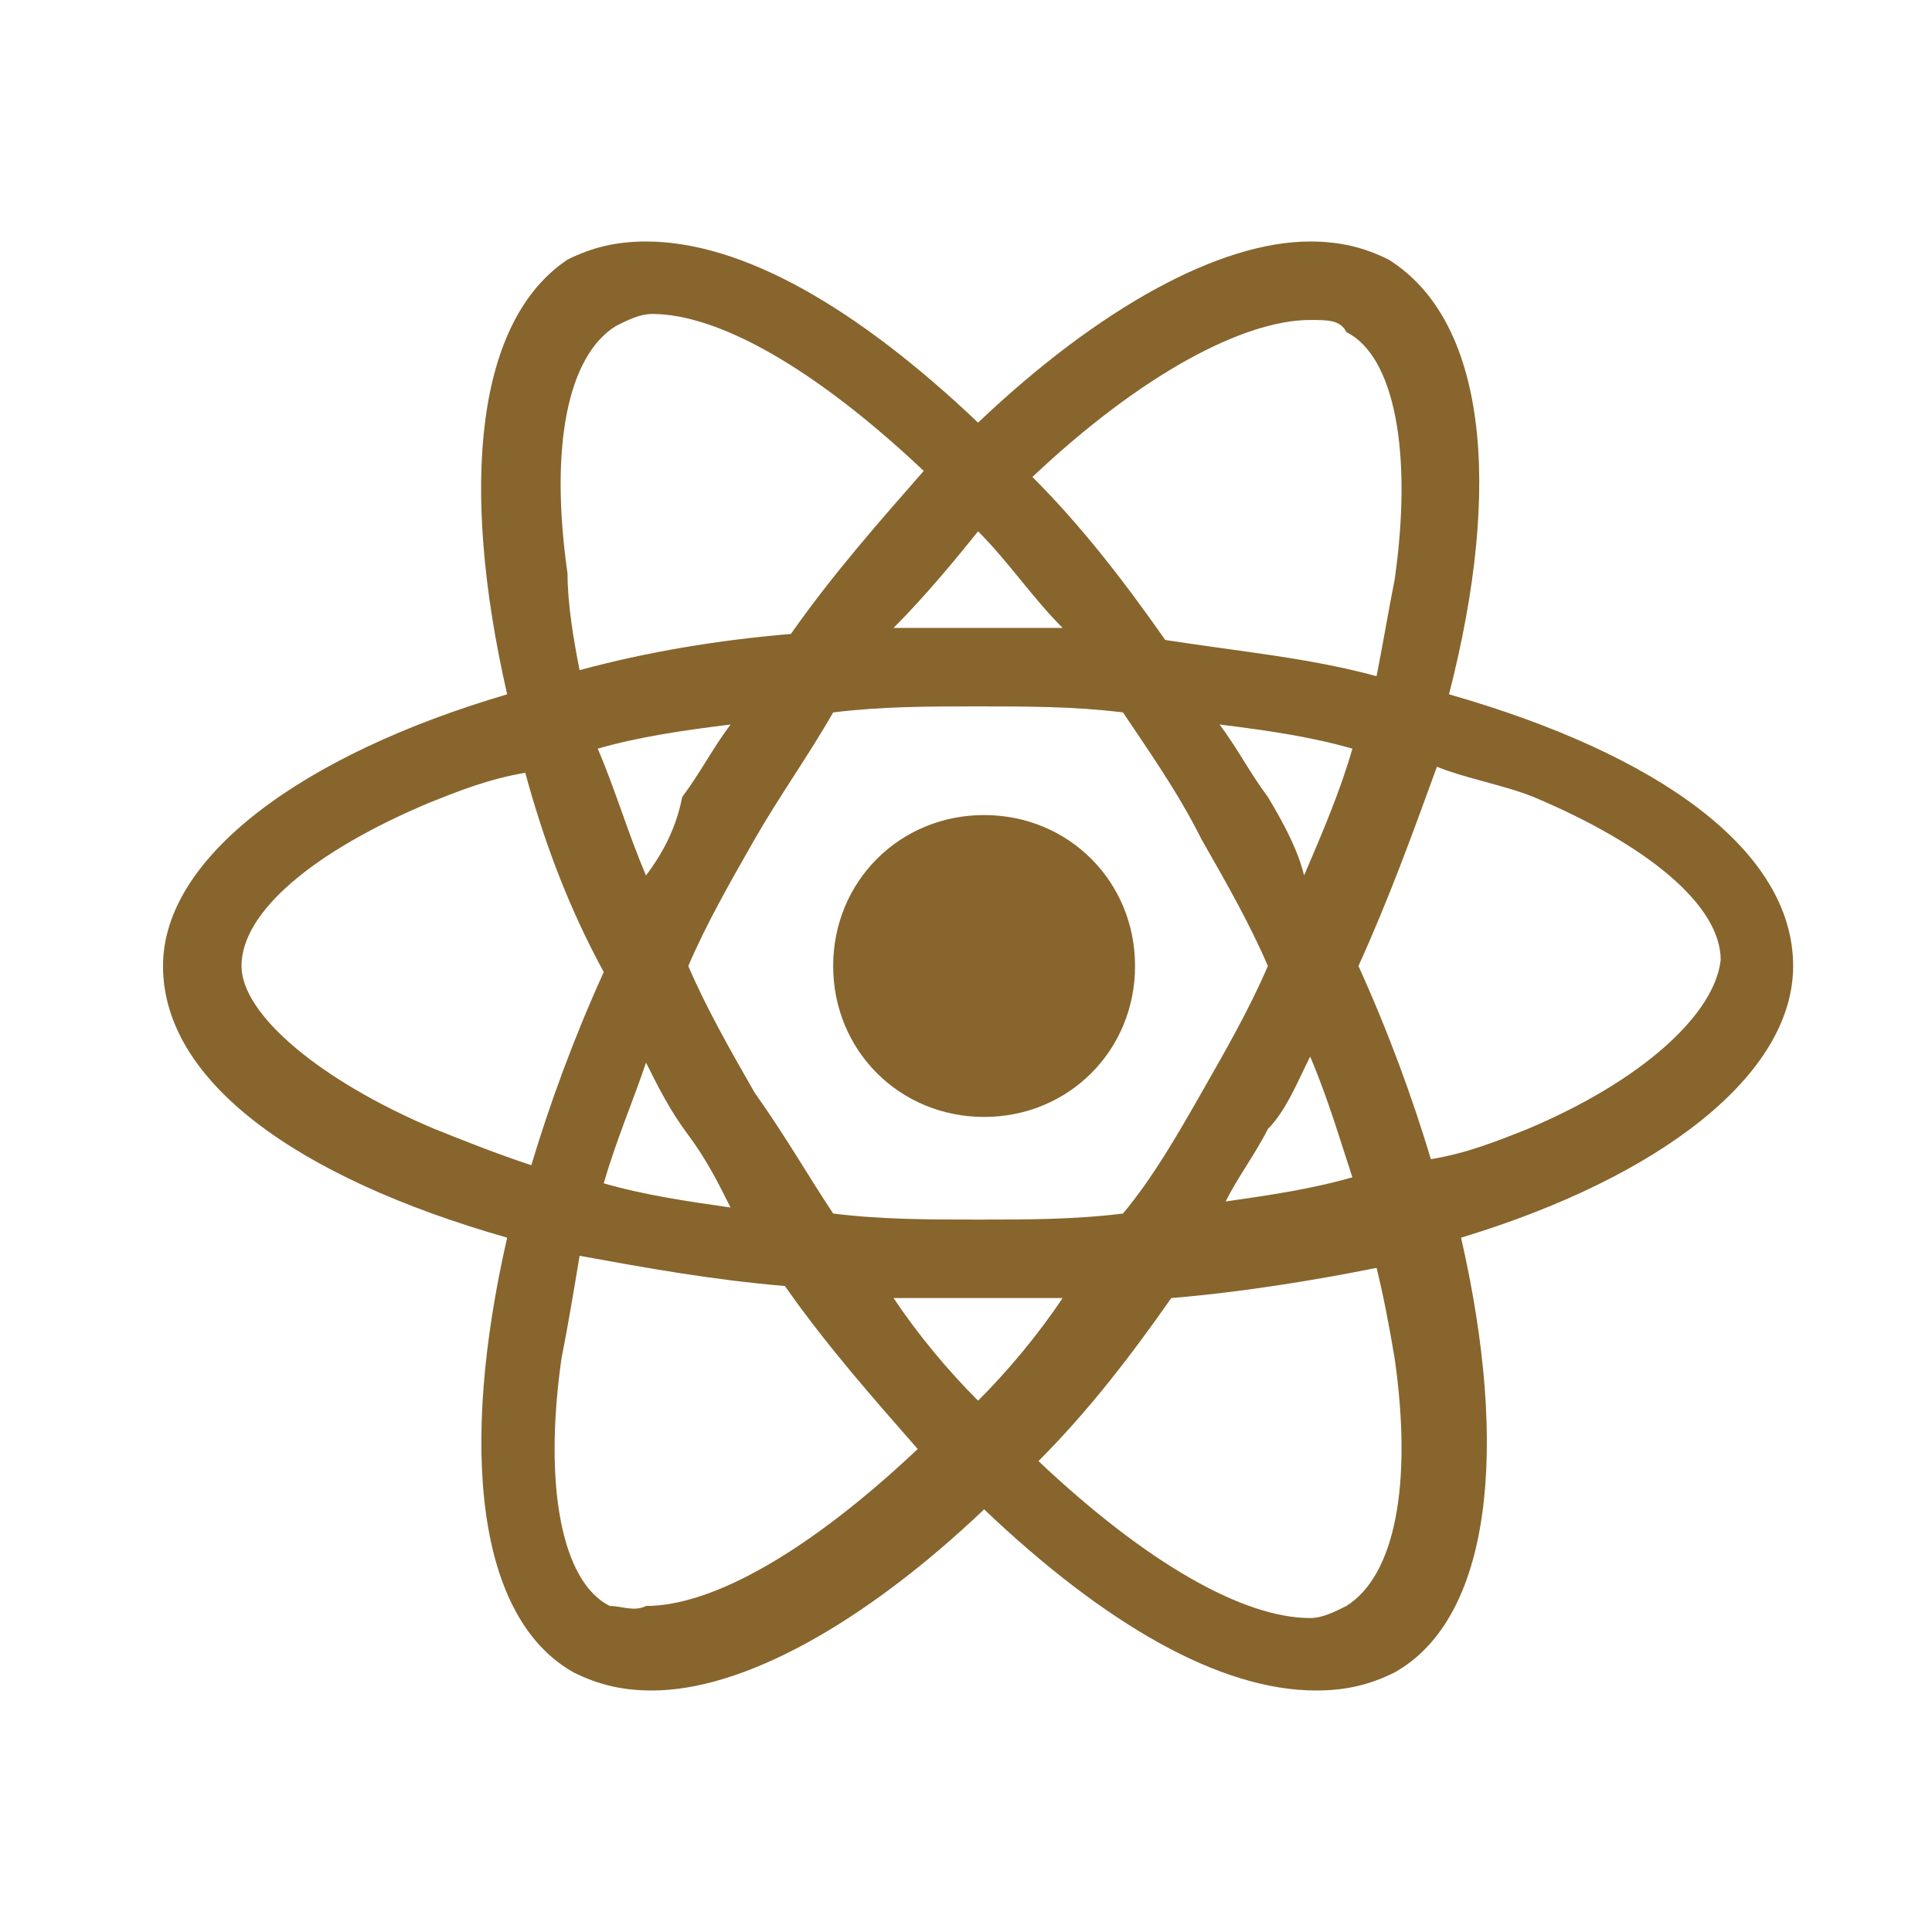
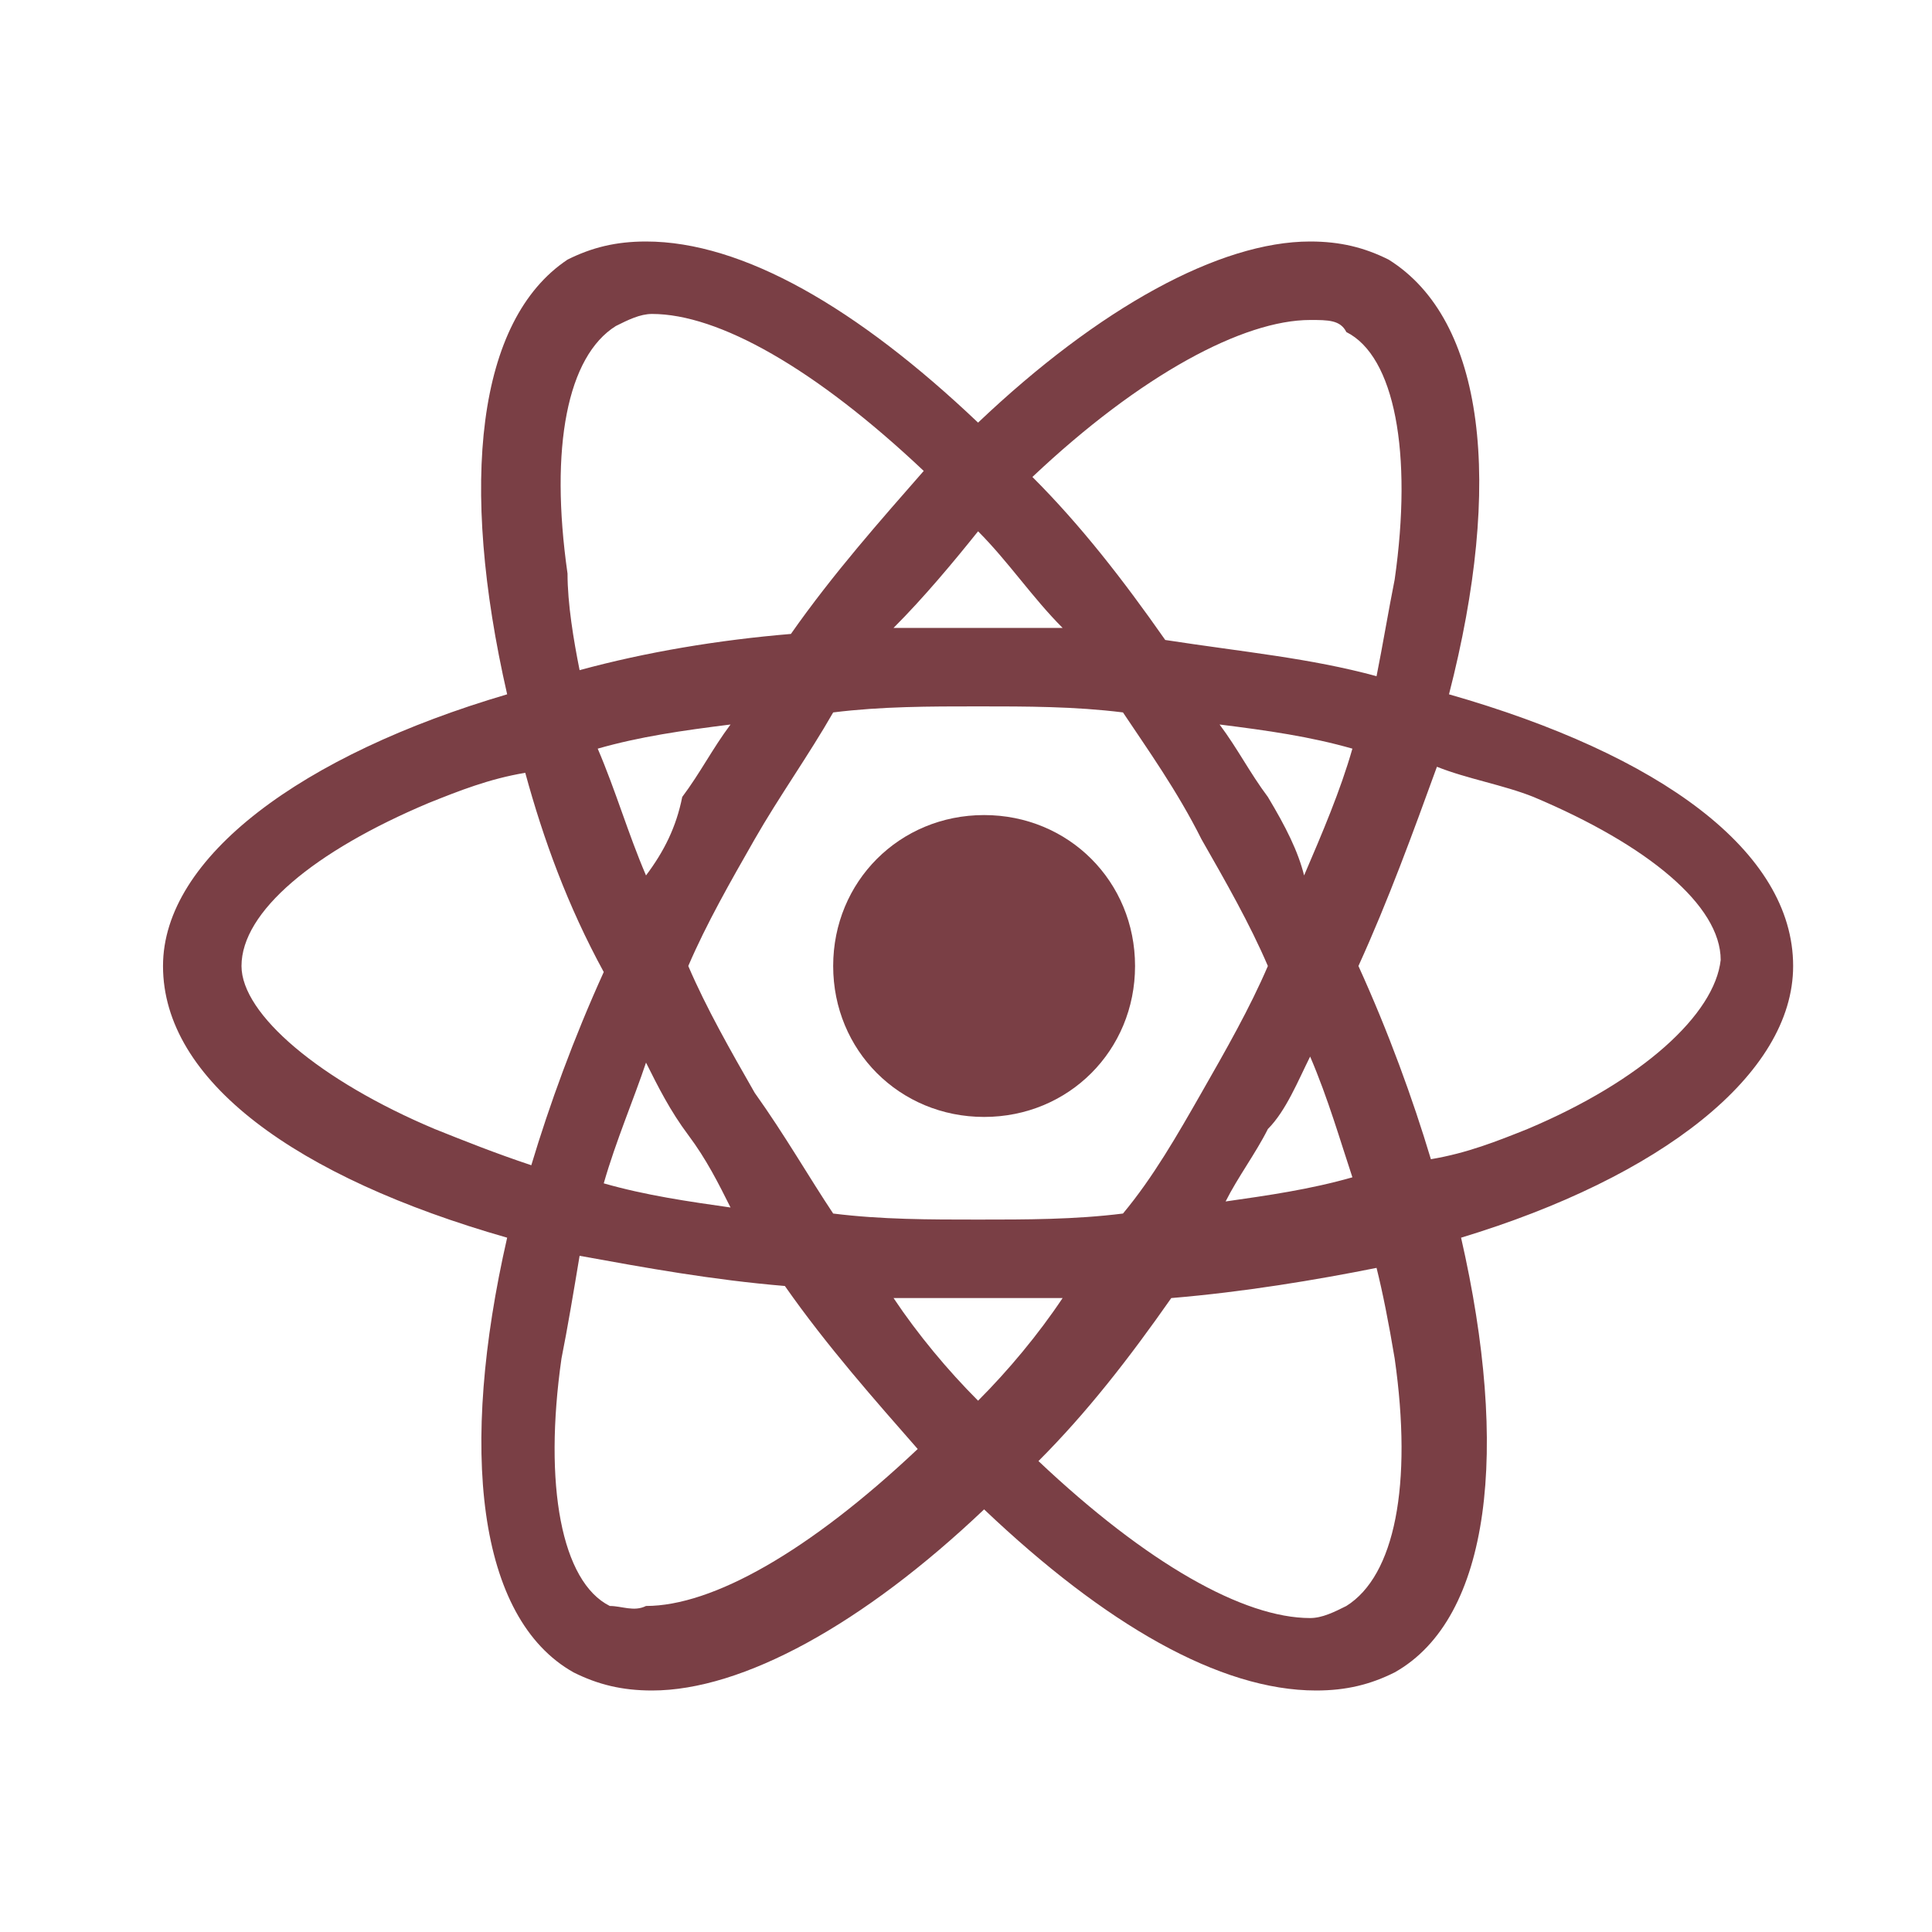
- <svg xmlns="http://www.w3.org/2000/svg" fill="#87652d" width="800px" height="800px" viewBox="0 0 32 32" id="Camada_1" version="1.1" xml:space="preserve">
+ <svg xmlns="http://www.w3.org/2000/svg" fill="#7a3f45" width="800px" height="800px" viewBox="0 0 32 32" id="Camada_1" version="1.1" xml:space="preserve">
  <g id="SVGRepo_bgCarrier" stroke-width="0" />
  <g id="SVGRepo_tracerCarrier" stroke-linecap="round" stroke-linejoin="round" />
  <g id="SVGRepo_iconCarrier">
    <g>
      <path d="M29.7,16c0-1.9-2.2-3.5-5.7-4.5C24.9,8,24.6,5.3,23,4.3C22.6,4.1,22.2,4,21.7,4c-1.5,0-3.5,1.1-5.5,3c-2-1.9-3.9-3-5.5-3 c-0.5,0-0.9,0.1-1.3,0.3C7.9,5.3,7.6,8,8.4,11.5c-3.4,1-5.7,2.7-5.7,4.5c0,1.9,2.2,3.5,5.7,4.5c-0.8,3.5-0.5,6.3,1.1,7.2 c0.4,0.2,0.8,0.3,1.3,0.3c1.5,0,3.5-1.1,5.5-3c2,1.9,3.9,3,5.5,3c0.5,0,0.9-0.1,1.3-0.3c1.6-0.9,1.9-3.7,1.1-7.2 C27.5,19.5,29.7,17.8,29.7,16z M21.7,5.3c0.3,0,0.5,0,0.6,0.2c0.8,0.4,1.1,2,0.8,4.1c-0.1,0.5-0.2,1.1-0.3,1.6 c-1.1-0.3-2.2-0.4-3.5-0.6c-0.7-1-1.4-1.9-2.2-2.7C18.9,6.2,20.6,5.3,21.7,5.3z M19.9,18.1c-0.4,0.7-0.8,1.4-1.3,2 c-0.8,0.1-1.6,0.1-2.4,0.1c-0.8,0-1.6,0-2.4-0.1c-0.4-0.6-0.8-1.3-1.3-2c-0.4-0.7-0.8-1.4-1.1-2.1c0.3-0.7,0.7-1.4,1.1-2.1 c0.4-0.7,0.9-1.4,1.3-2.1c0.8-0.1,1.6-0.1,2.4-0.1c0.8,0,1.6,0,2.4,0.1c0.4,0.6,0.9,1.3,1.3,2.1c0.4,0.7,0.8,1.4,1.1,2.1 C20.7,16.7,20.3,17.4,19.9,18.1z M21.7,17.5c0.3,0.7,0.5,1.4,0.7,2c-0.7,0.2-1.4,0.3-2.1,0.4c0.2-0.4,0.5-0.8,0.7-1.2 C21.3,18.4,21.5,17.9,21.7,17.5L21.7,17.5z M16.2,23.2c-0.5-0.5-1-1.1-1.4-1.7c0.5,0,1,0,1.4,0c0.5,0,1,0,1.4,0 C17.2,22.1,16.7,22.7,16.2,23.2z M12.1,20c-0.7-0.1-1.4-0.2-2.1-0.4c0.2-0.7,0.5-1.4,0.7-2c0.2,0.4,0.4,0.8,0.7,1.2 C11.7,19.2,11.9,19.6,12.1,20L12.1,20z M10.7,14.5c-0.3-0.7-0.5-1.4-0.8-2.1c0.7-0.2,1.4-0.3,2.2-0.4c-0.3,0.4-0.5,0.8-0.8,1.2 C11.2,13.7,11,14.1,10.7,14.5z M16.2,8.8c0.5,0.5,0.9,1.1,1.4,1.6c-0.5,0-0.9,0-1.4,0c-0.5,0-0.9,0-1.4,0 C15.3,9.9,15.8,9.3,16.2,8.8z M21,13.2c-0.3-0.4-0.5-0.8-0.8-1.2c0.8,0.1,1.5,0.2,2.2,0.4c-0.2,0.7-0.5,1.4-0.8,2.1 C21.5,14.1,21.3,13.7,21,13.2z M9.4,9.5c-0.3-2.1,0-3.6,0.8-4.1c0.2-0.1,0.4-0.2,0.6-0.2c1.1,0,2.7,0.9,4.5,2.6 c-0.7,0.8-1.5,1.7-2.2,2.7c-1.2,0.1-2.4,0.3-3.5,0.6C9.5,10.6,9.4,10,9.4,9.5z M7.2,18.7C5.3,17.9,4,16.8,4,16 c0-0.9,1.2-1.9,3.1-2.7c0.5-0.2,1-0.4,1.6-0.5c0.3,1.1,0.7,2.2,1.3,3.3c-0.5,1.1-0.9,2.2-1.2,3.2C8.2,19.1,7.7,18.9,7.2,18.7 L7.2,18.7z M10.1,26.6c-0.8-0.4-1.1-2-0.8-4.1c0.1-0.5,0.2-1.1,0.3-1.7c1.1,0.2,2.2,0.4,3.4,0.5c0.7,1,1.5,1.9,2.2,2.7 c-1.8,1.7-3.4,2.6-4.5,2.6C10.5,26.7,10.3,26.6,10.1,26.6L10.1,26.6z M23.1,22.5c0.3,2.1,0,3.6-0.8,4.1c-0.2,0.1-0.4,0.2-0.6,0.2 c-1.1,0-2.7-0.9-4.5-2.6c0.8-0.8,1.5-1.7,2.2-2.7c1.2-0.1,2.4-0.3,3.4-0.5C22.9,21.4,23,21.9,23.1,22.5L23.1,22.5z M25.3,18.7 c-0.5,0.2-1,0.4-1.6,0.5c-0.3-1-0.7-2.1-1.2-3.2c0.5-1.1,0.9-2.2,1.3-3.3c0.5,0.2,1.1,0.3,1.6,0.5c1.9,0.8,3.1,1.8,3.1,2.7 C28.4,16.8,27.2,17.9,25.3,18.7L25.3,18.7z" />
      <path d="M16.3,18.5c1.4,0,2.5-1.1,2.5-2.5s-1.1-2.5-2.5-2.5s-2.5,1.1-2.5,2.5S14.9,18.5,16.3,18.5z" />
    </g>
  </g>
</svg>
